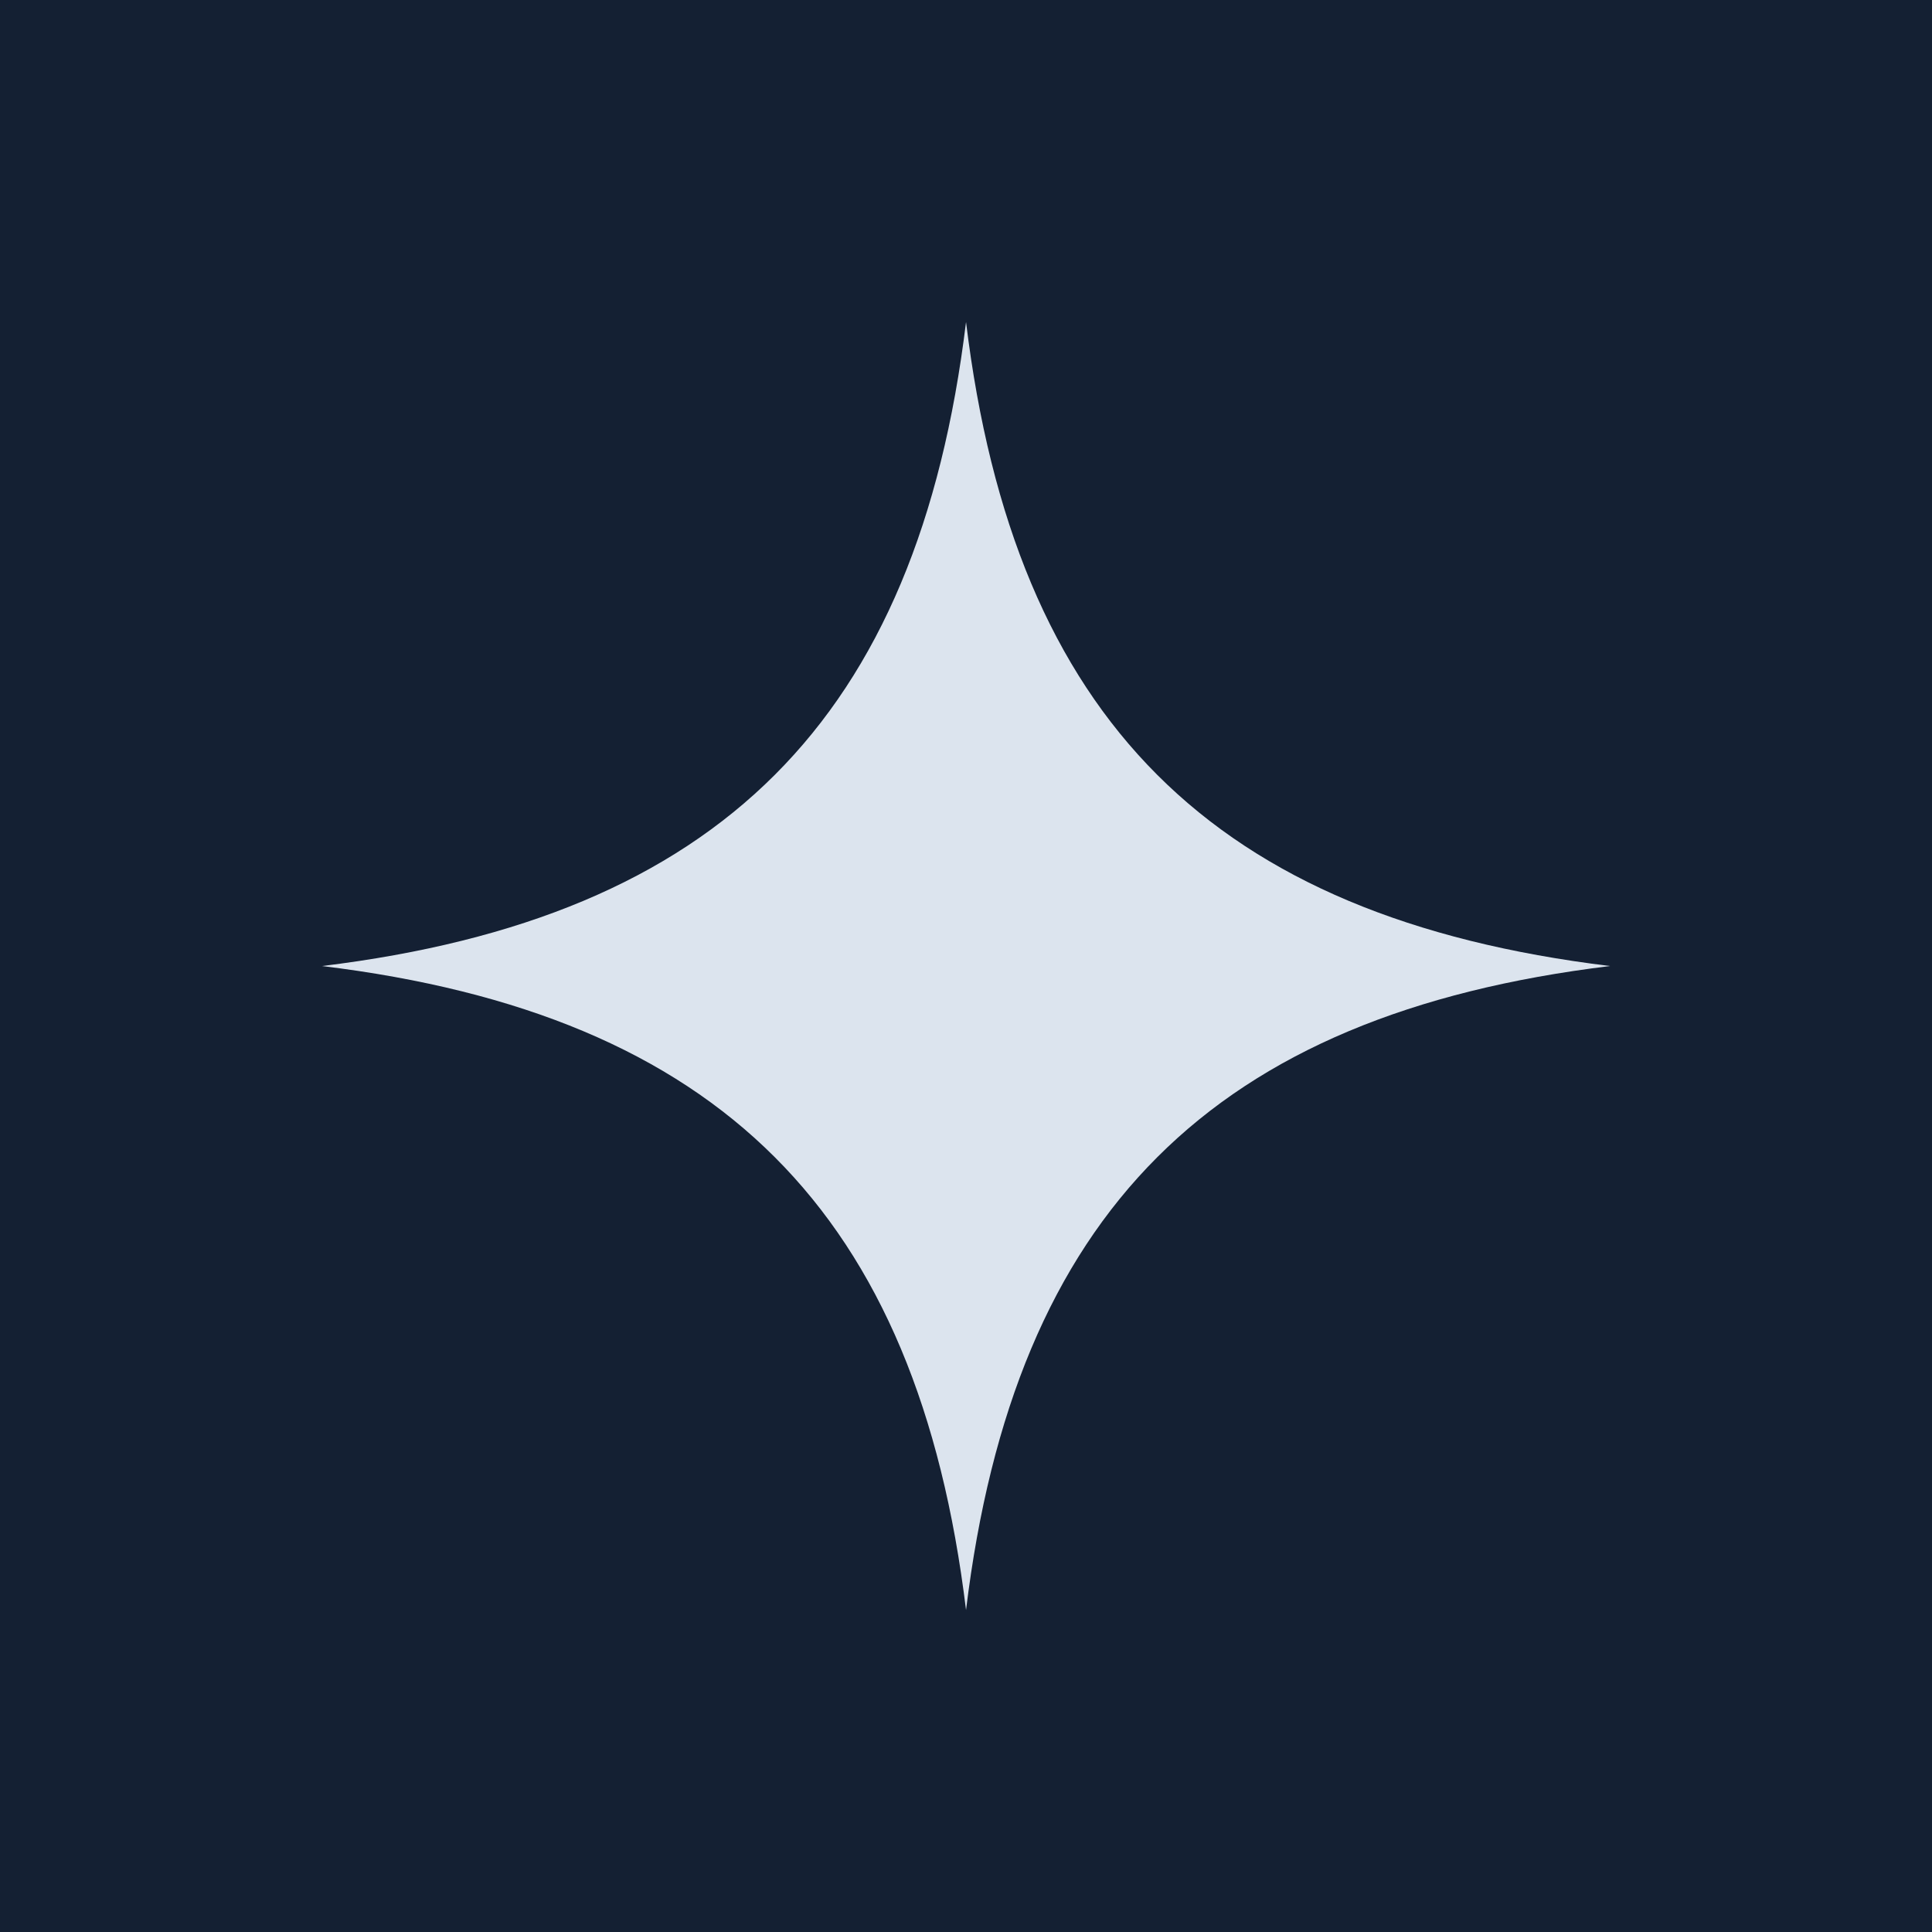
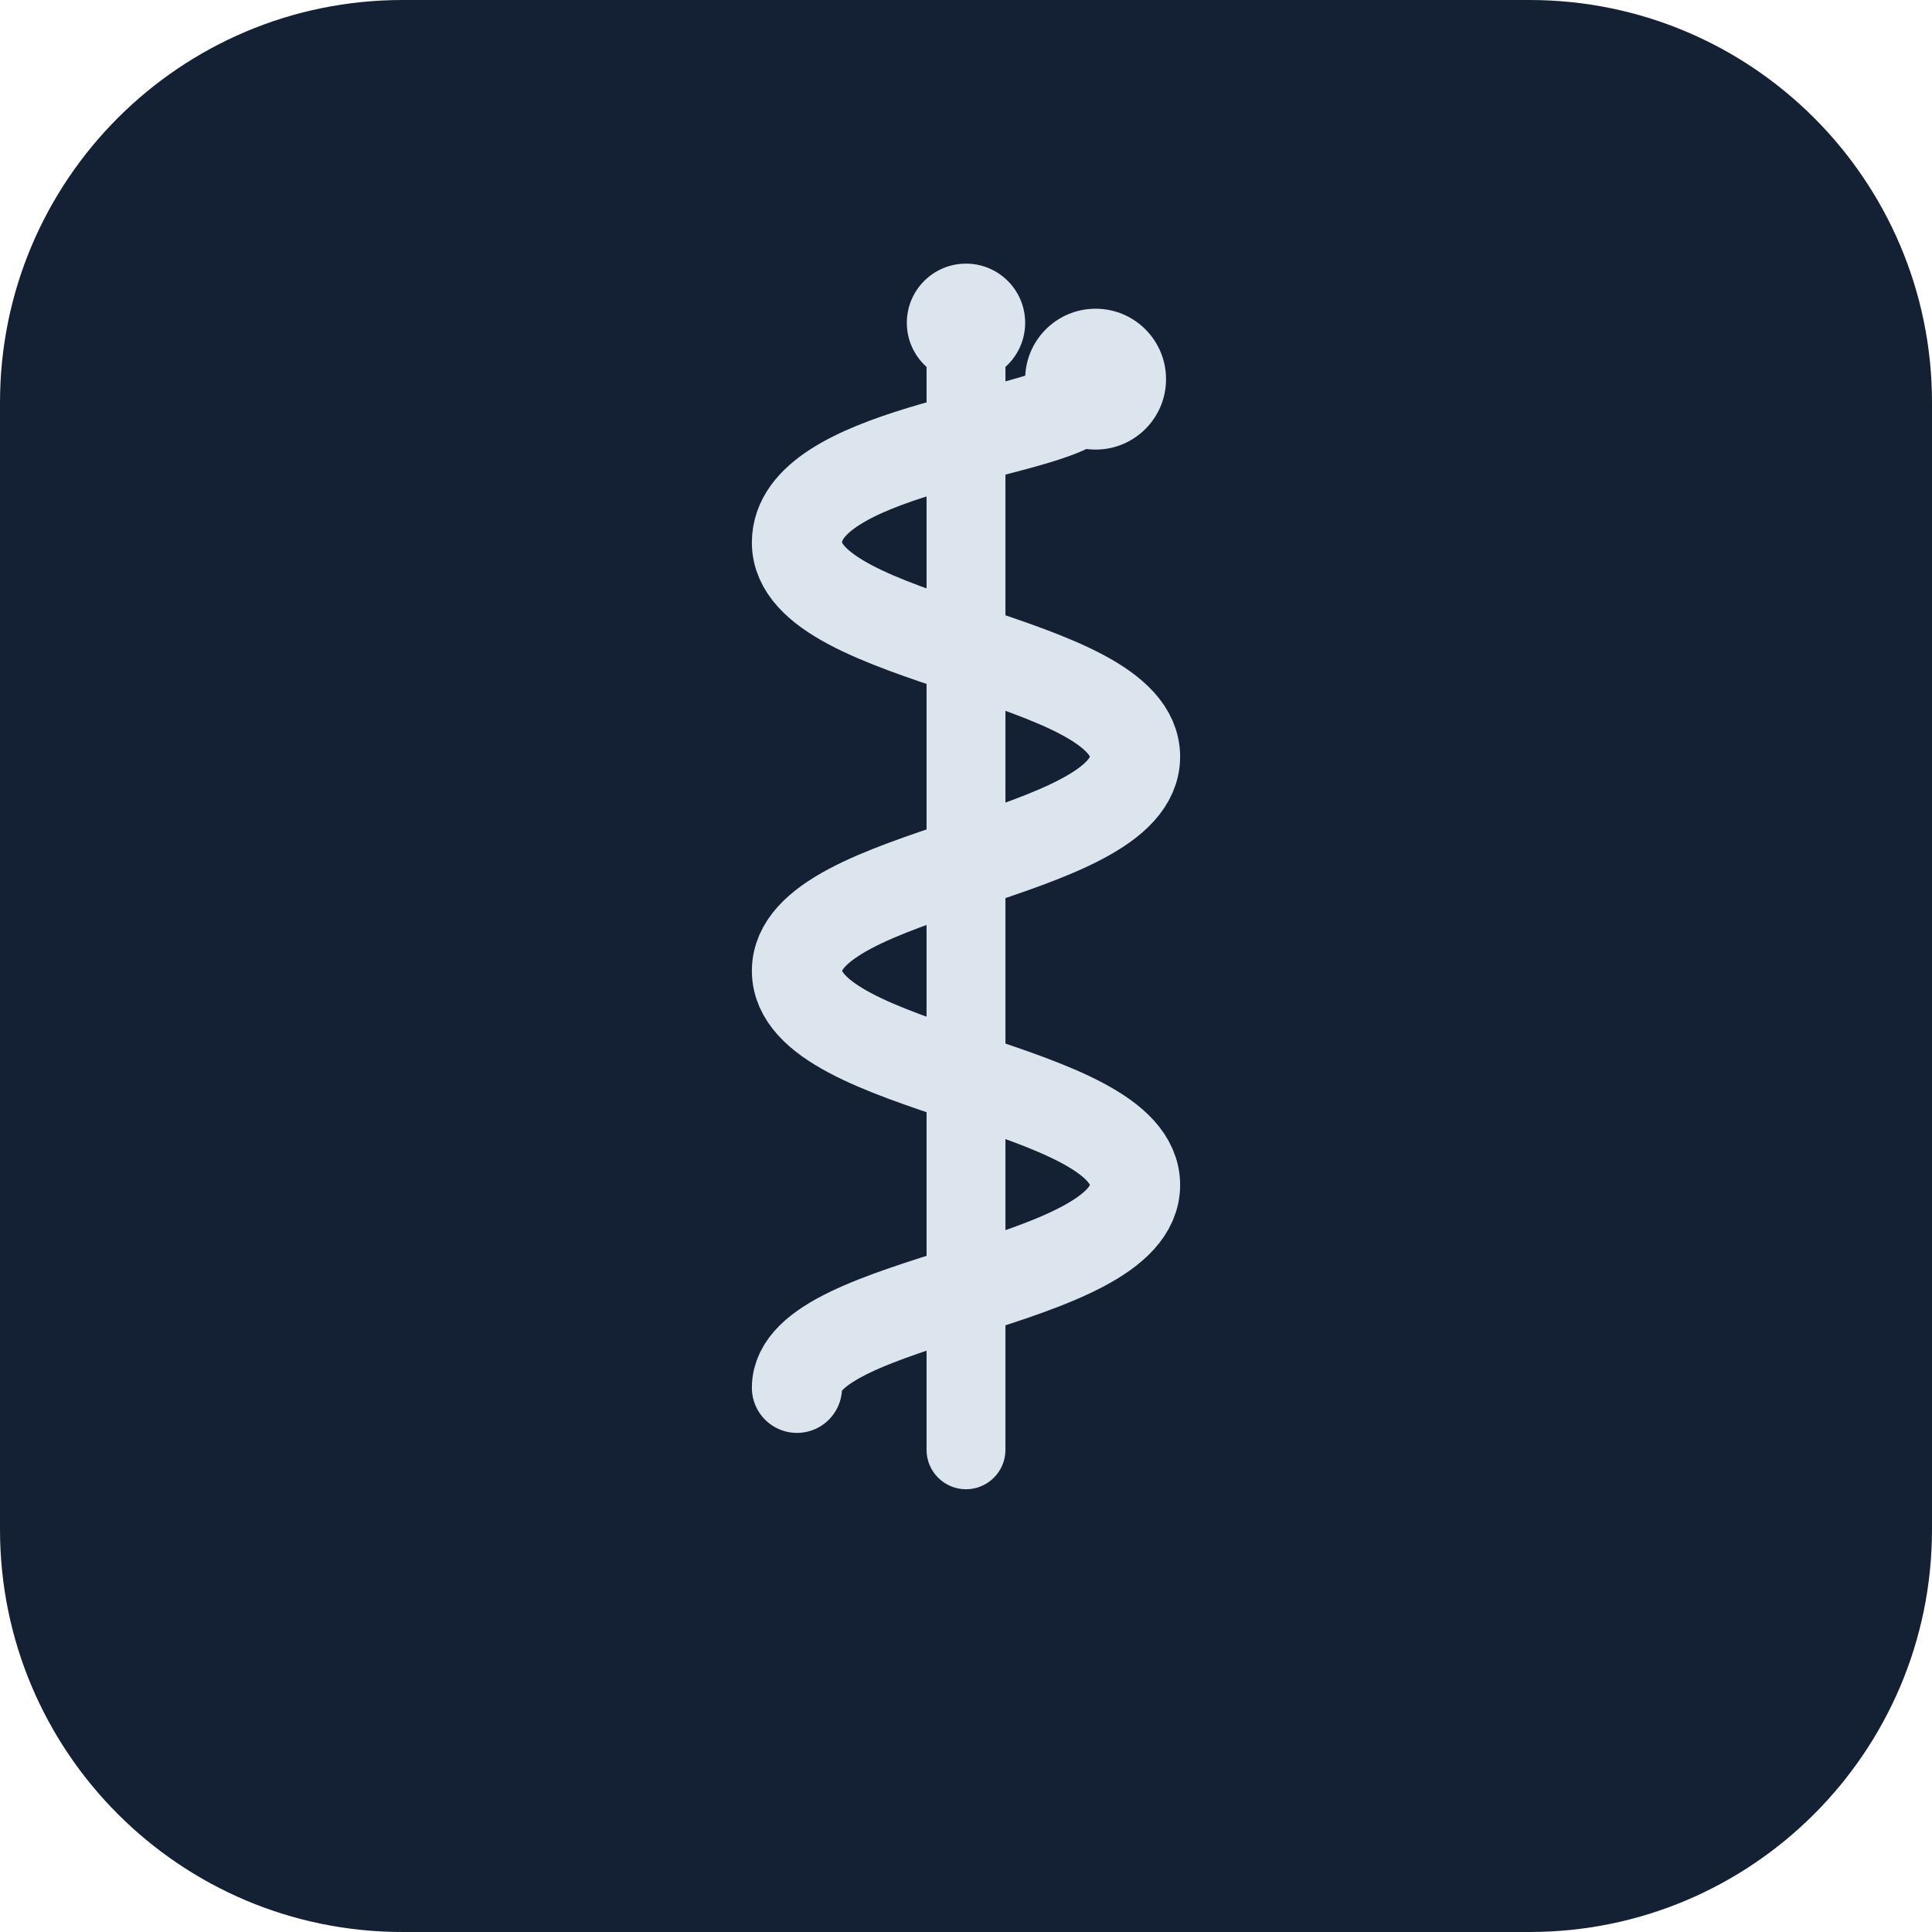
<svg xmlns="http://www.w3.org/2000/svg" viewBox="0 0 24 24">
-   <rect width="24" height="24" fill="#142033" />
-   <g transform="translate(4 4) scale(.6667)" fill="#DCE4EE">
-     <path d="M12 0C12.9 7.4 16.6 11.1 24 12c-7.4.9-11.1 4.6-12 12-.9-7.4-4.6-11.1-12-12 7.4-.9 11.1-4.6 12-12Z" />
+   <rect width="24" height="24" rx="5" fill="#142033" />
+   <g transform="translate(3.6 2.4) scale(.7)" fill="#DCE4EE" color="#DCE4EE">
+     <path d="M9 21.2C9 19.6 15 19.4 15 17.6C15 15.8 9 15.6 9 13.8C9 12 15 11.8 15 10C15 8.2 9 8 9 6.2C9 4.6 13.2 4.3 14 3.7" fill="none" stroke="currentColor" stroke-width="1.6" stroke-linecap="round" stroke-linejoin="round" />
+     <circle cx="14.3" cy="3.3" r="1.25" />
+     <rect x="11.3" y="2.4" width="1.4" height="20.6" rx=".7" />
+     <circle cx="12" cy="2.3" r="1.05" />
  </g>
</svg>
